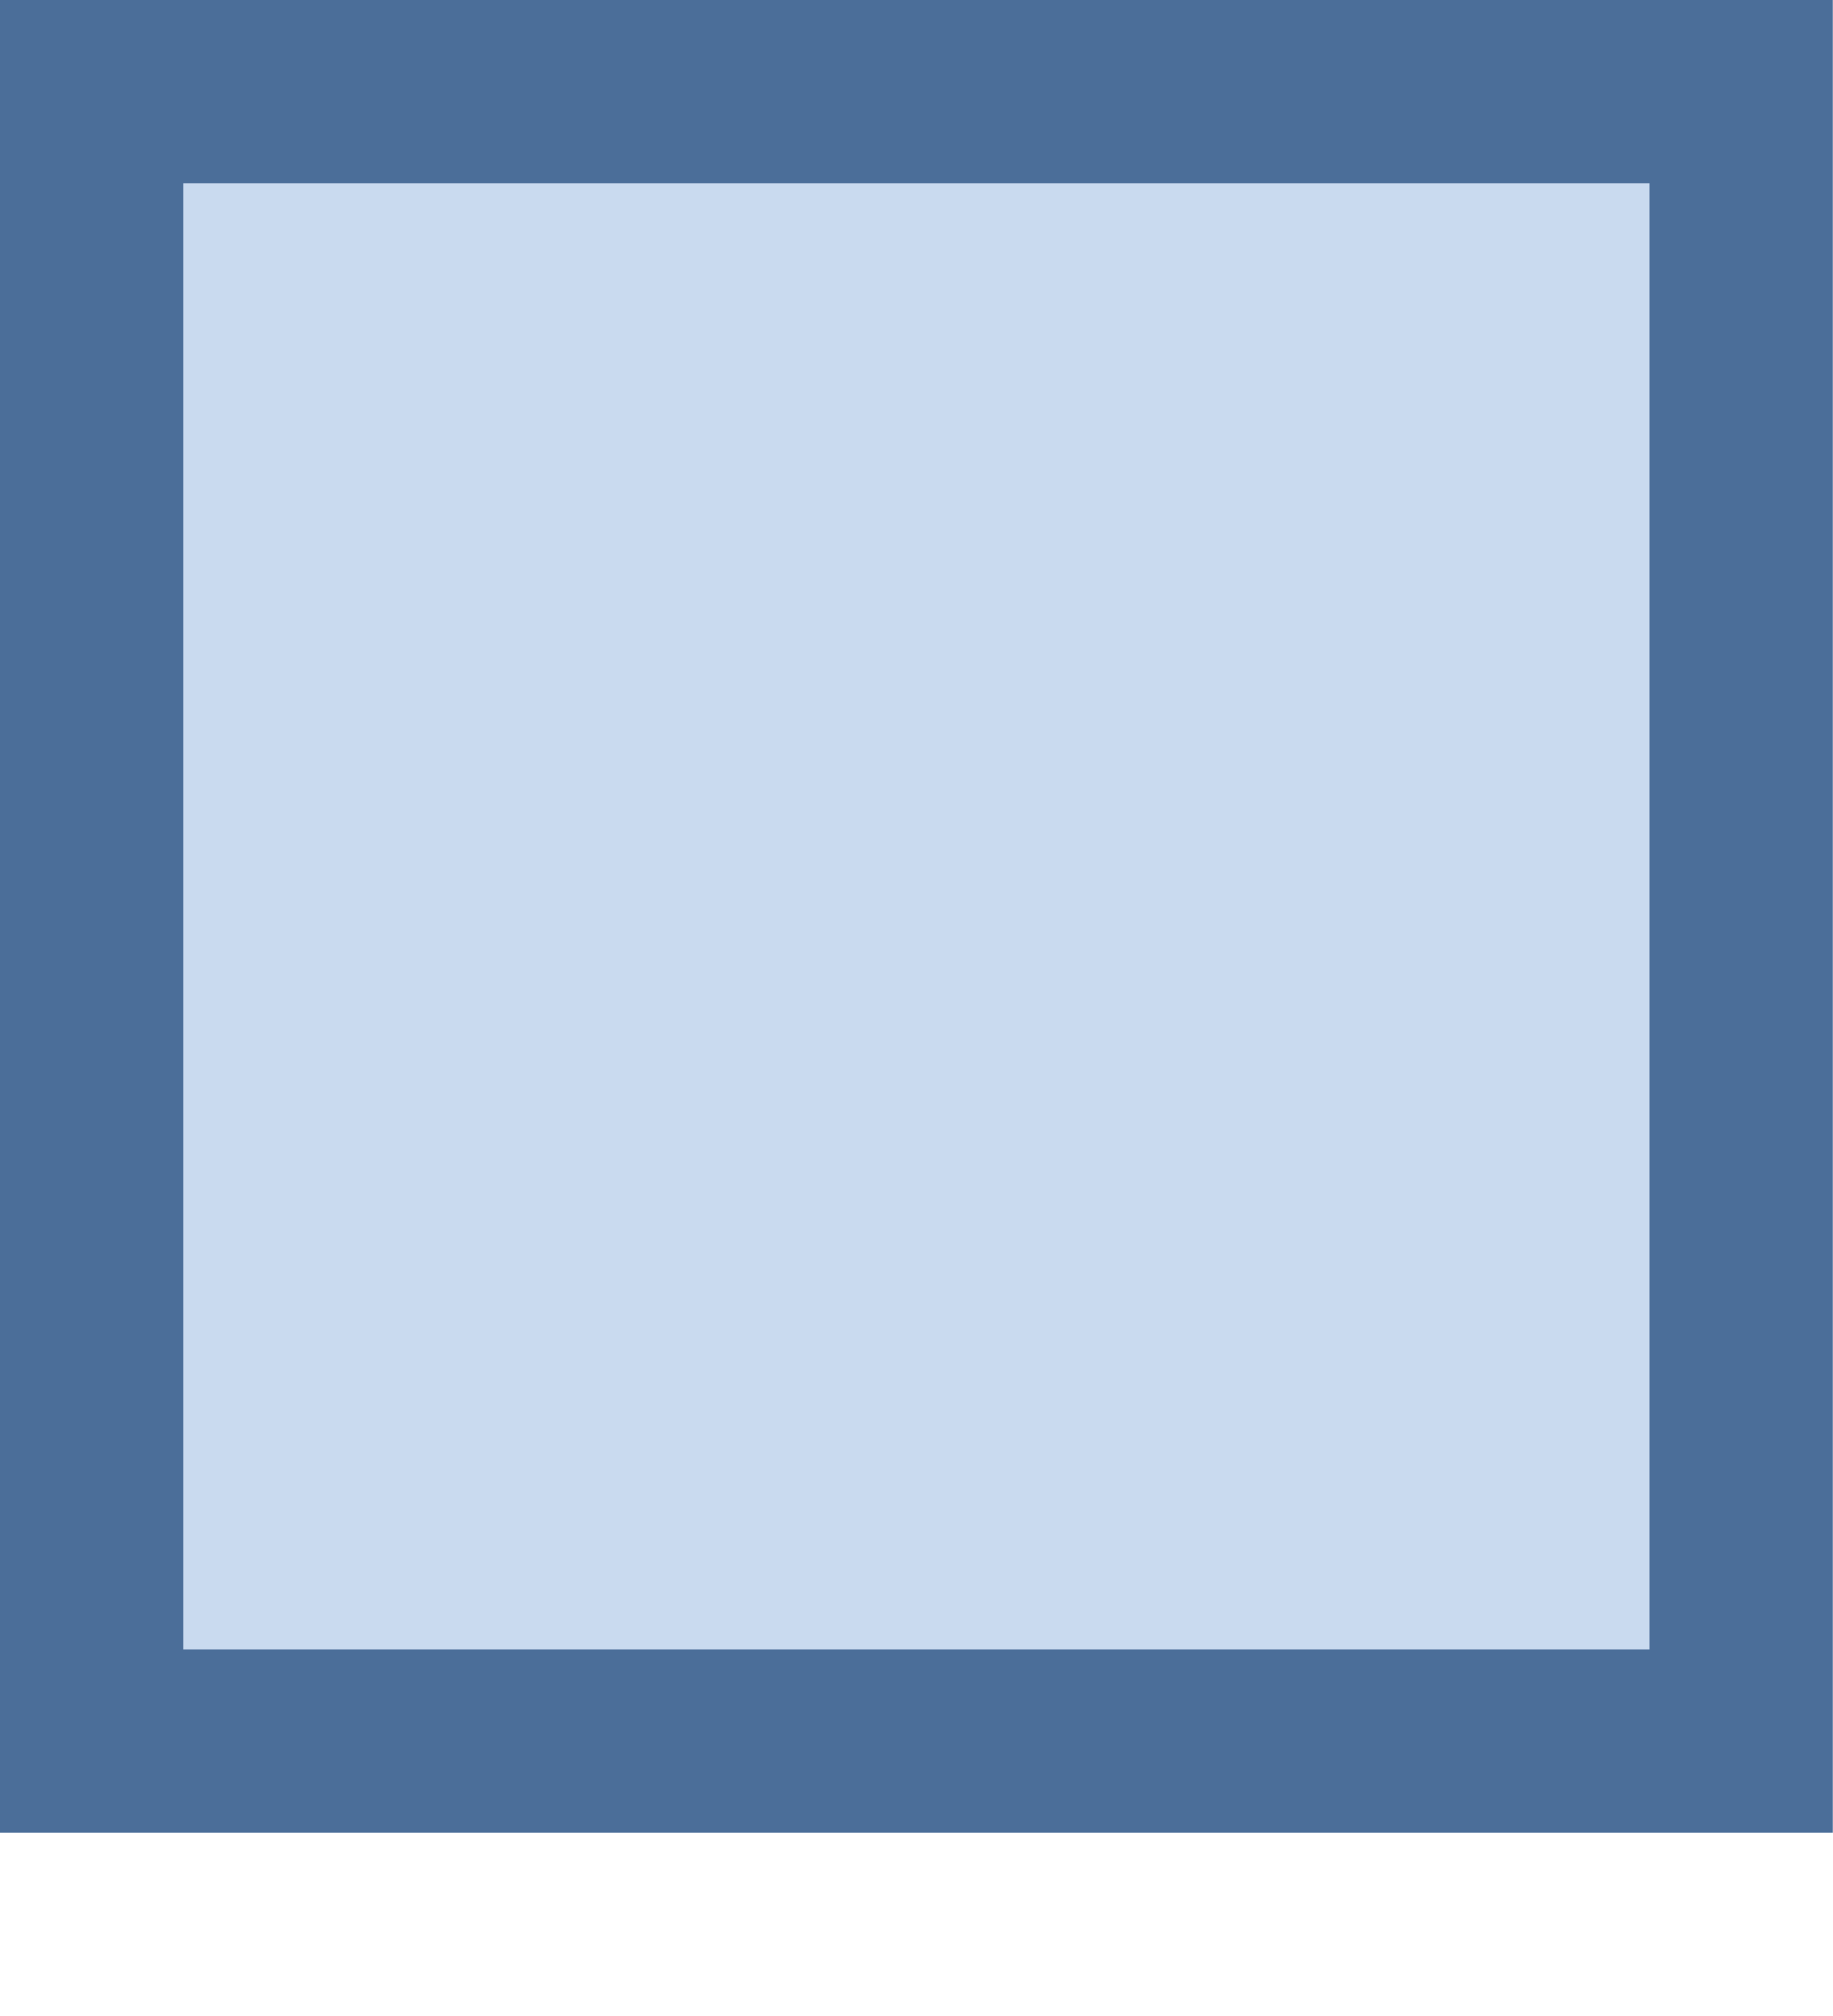
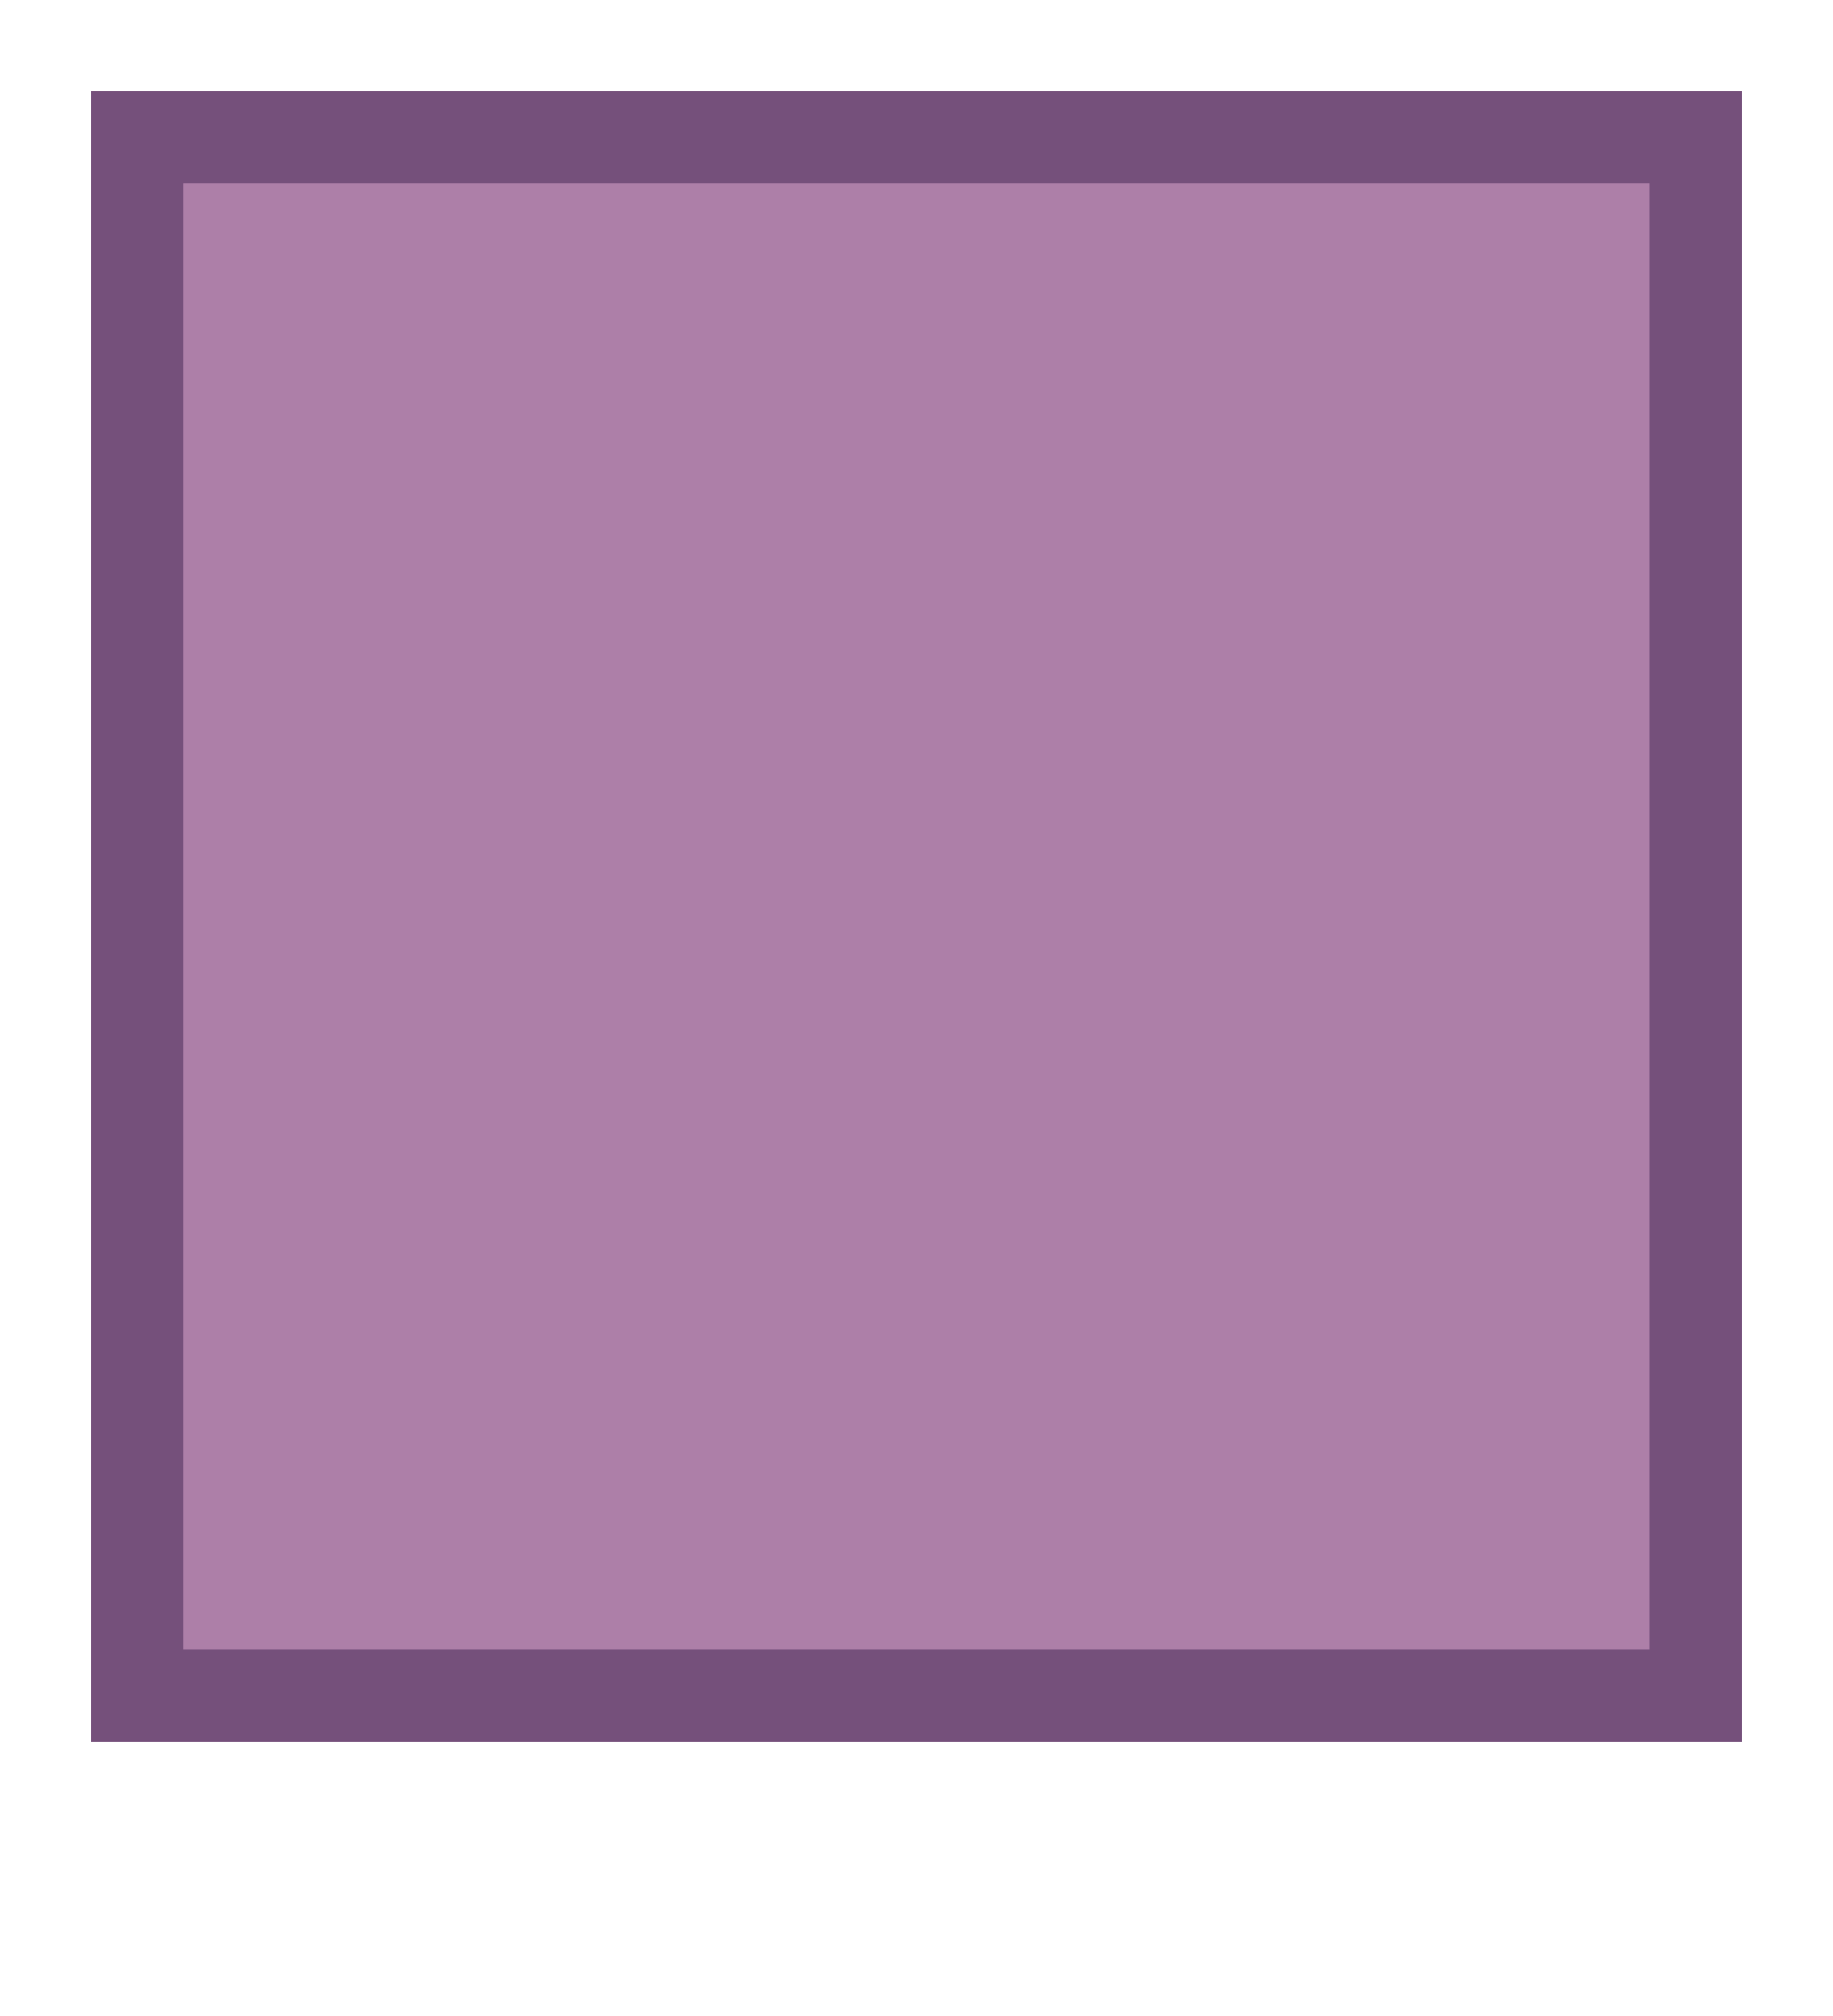
<svg xmlns="http://www.w3.org/2000/svg" width="10" height="11" id="svg3998" version="1.1">
-   <defs id="defs4000" />
-   <g id="layer1" transform="translate(0,-1041.362)">
-     <rect style="fill:#c9daef;fill-opacity:1;stroke:#4b6e99;stroke-width:1;stroke-linecap:square;stroke-linejoin:miter;stroke-miterlimit:4;stroke-opacity:1;stroke-dasharray:none" id="rect4008" width="9" height="9" x="0.5" y="1041.862" rx="0" ry="0" />
+   <defs id="defs4000">
+     <filter style="color-interpolation-filters:sRGB" id="filter832" x="-2.4576615e-09" width="1" y="-2.4576615e-09" height="1">
+       <feGaussianBlur stdDeviation="9.2162306e-09" id="feGaussianBlur834" />
+     </filter>
+   </defs>
+   <g id="layer1" transform="translate(0,-1041.362)" style="filter:url(#filter832)">
+     <rect style="fill:#ad7fa8;fill-opacity:1;stroke:#75507b;stroke-width:1;stroke-linecap:square;stroke-linejoin:miter;stroke-miterlimit:4;stroke-opacity:1;stroke-dasharray:none" id="rect4008" width="9" height="9" x="0.5" y="1041.862" rx="0" ry="0" />
  </g>
</svg>
